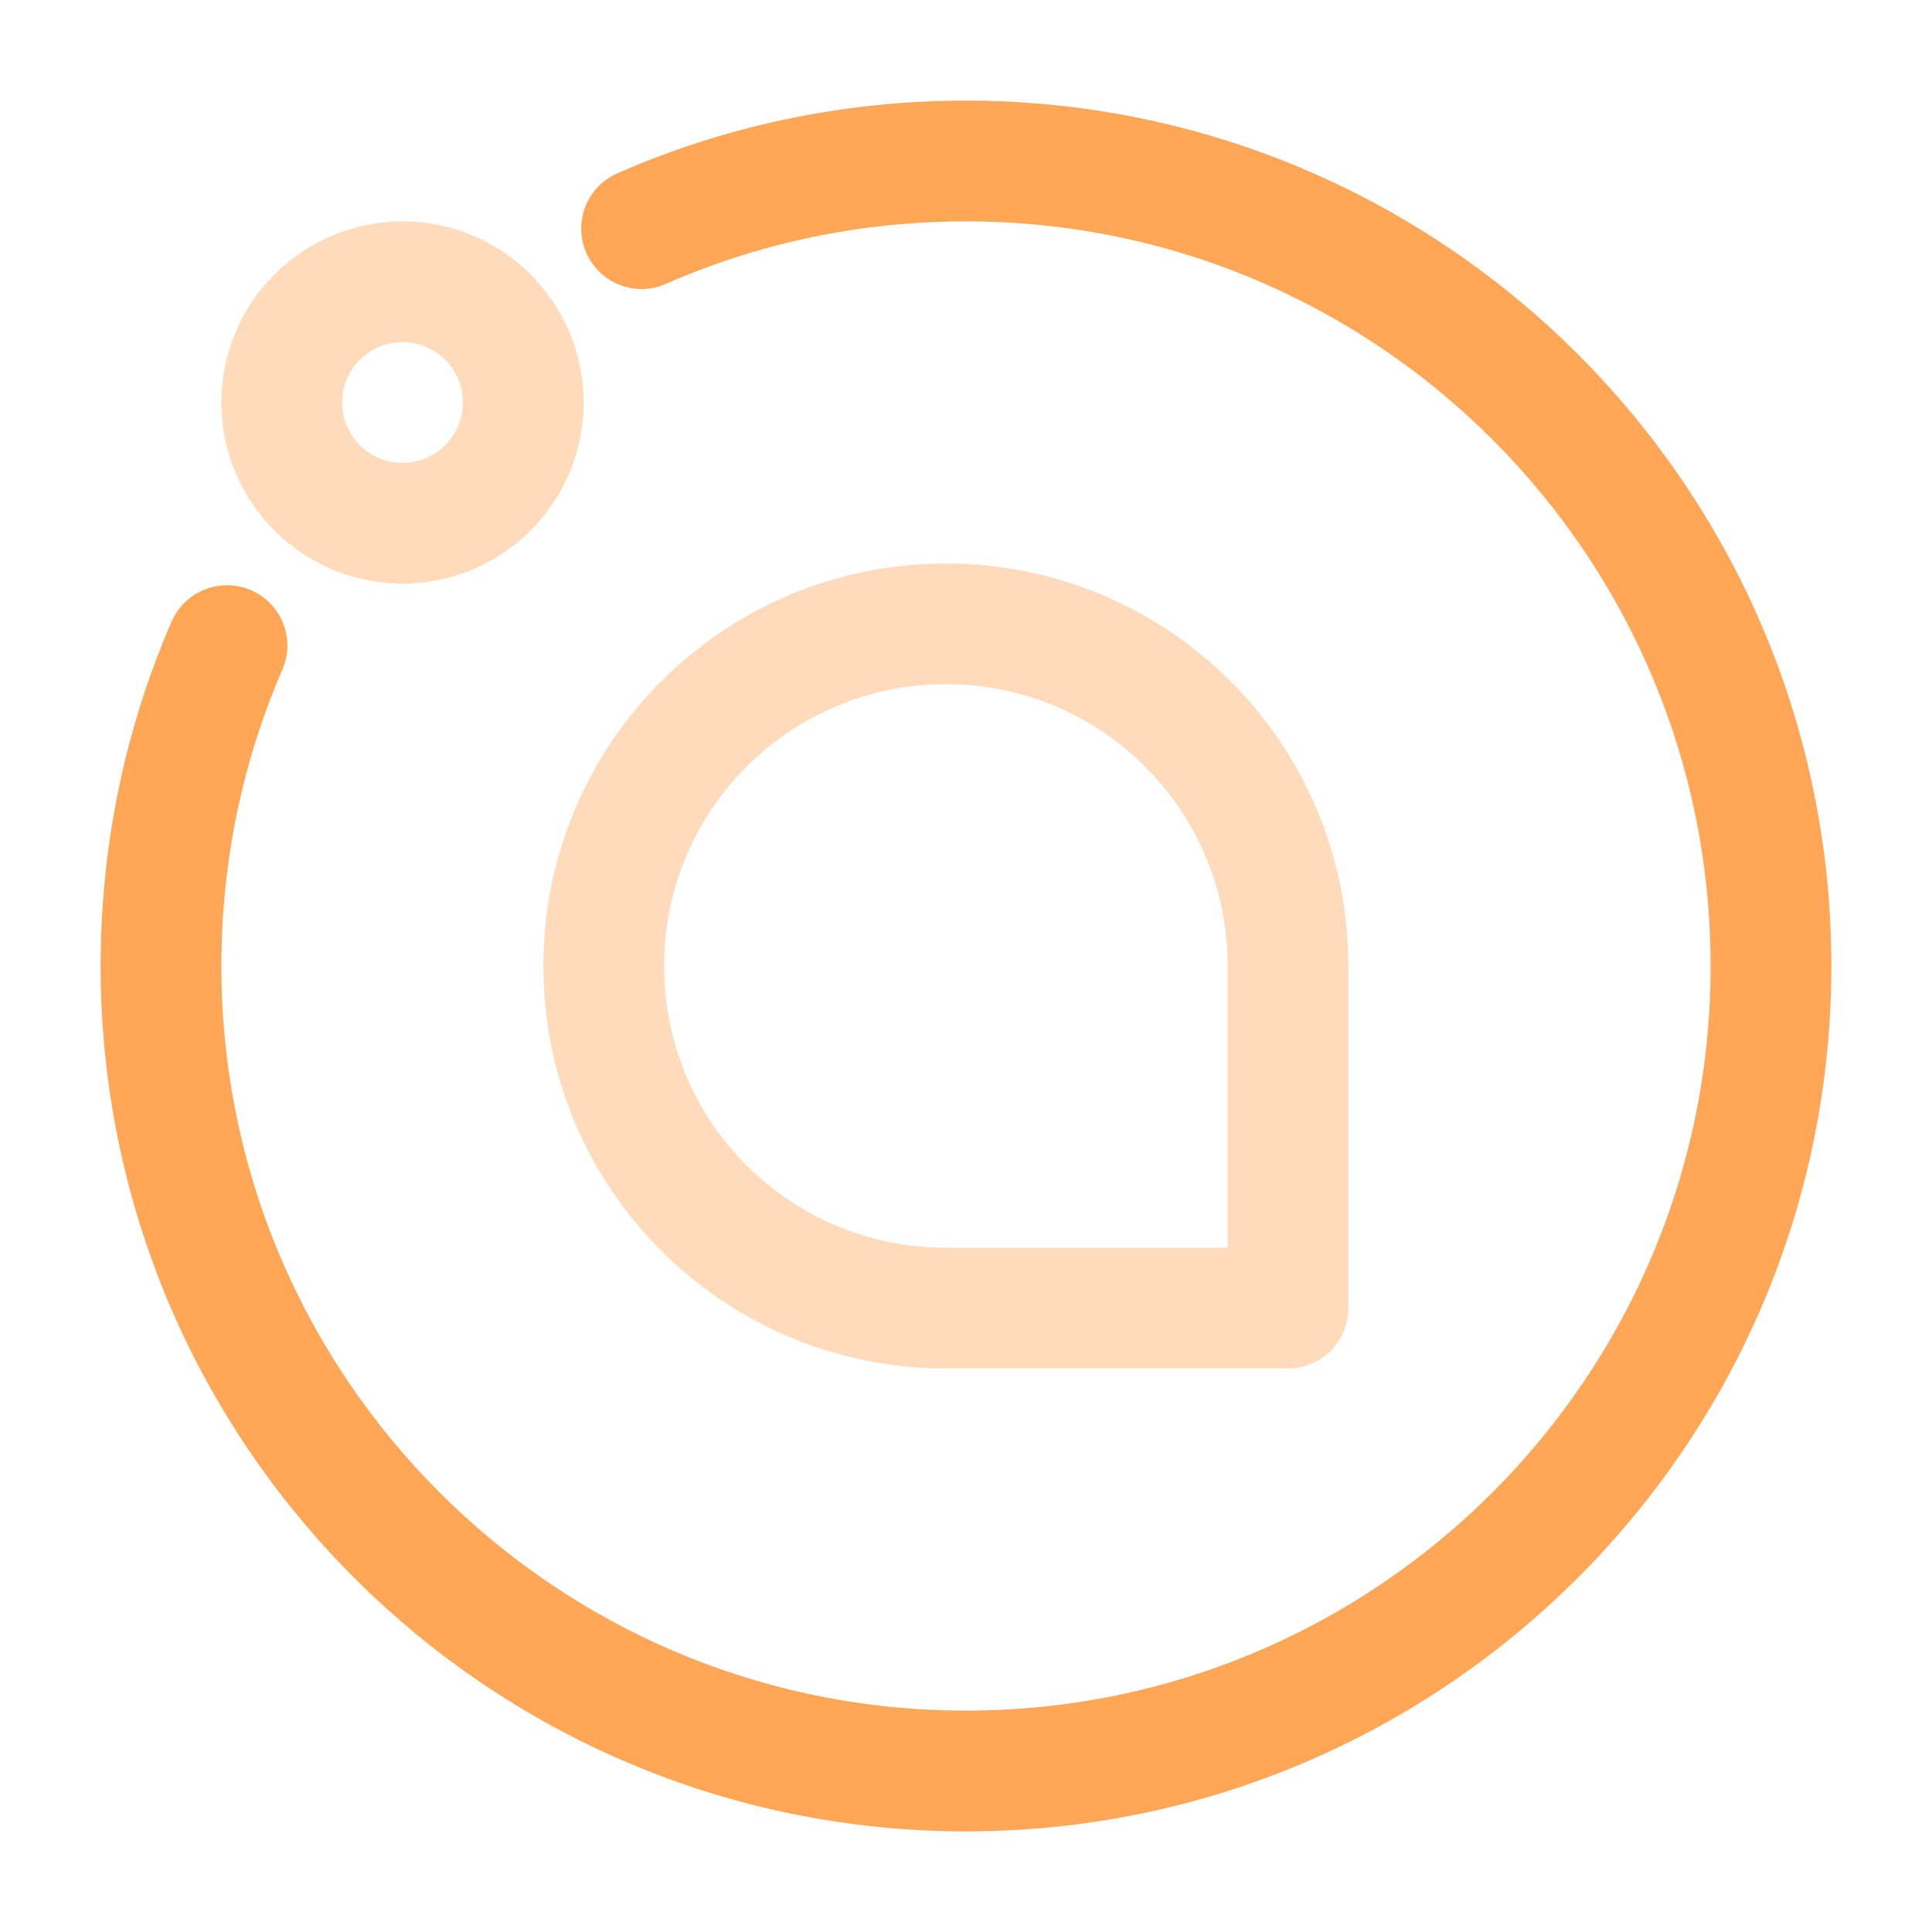
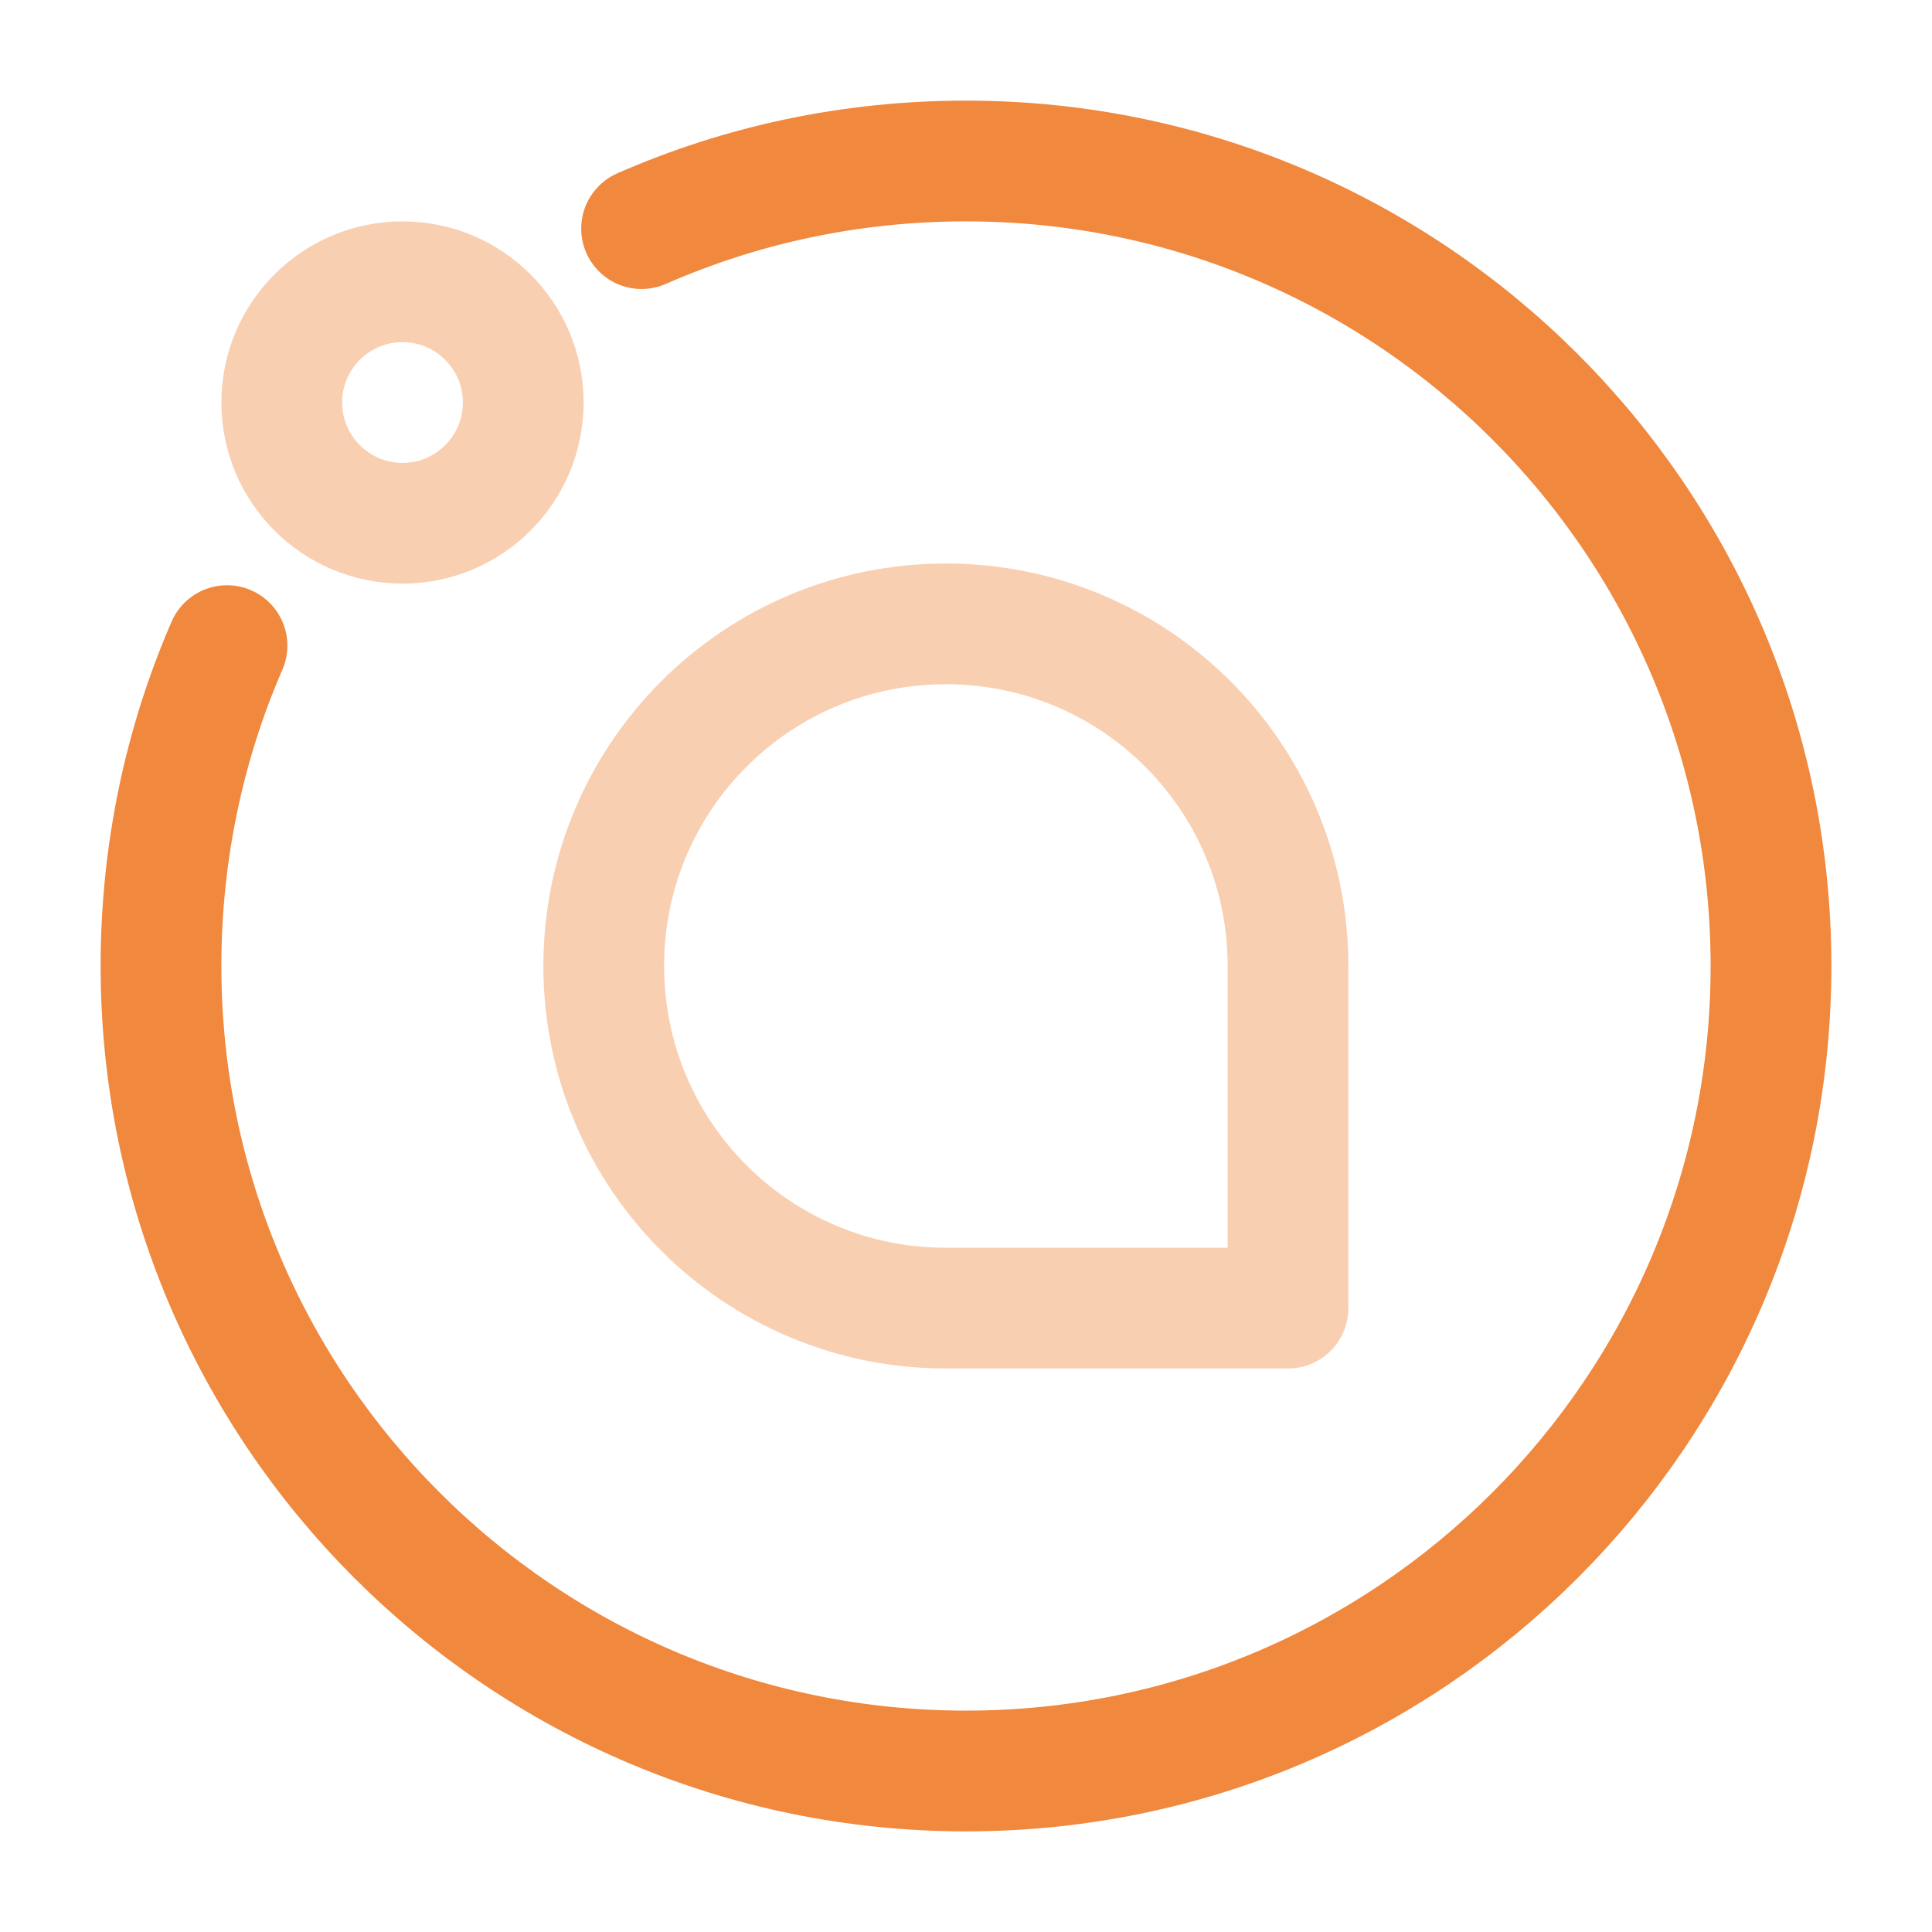
<svg xmlns="http://www.w3.org/2000/svg" width="24" height="24" viewBox="0 0 24 24" fill="none">
-   <path d="M7.97 2.84C9.2 2.3 10.56 2 12 2C17.52 2 22 6.48 22 12C22 17.52 17.52 22 12 22C6.48 22 2 17.52 2 12C2 10.59 2.29 9.24 2.82 8.02" stroke="#FFA657" stroke-width="1.5" stroke-miterlimit="10" stroke-linecap="round" stroke-linejoin="round" />
-   <path opacity="0.4" d="M16 16.25V12C16 9.65 14.1 7.75 11.75 7.75C9.4 7.75 7.5 9.65 7.5 12C7.5 14.35 9.4 16.25 11.75 16.25H16Z" stroke="#FFA657" stroke-width="1.5" stroke-miterlimit="10" stroke-linecap="round" stroke-linejoin="round" />
-   <path opacity="0.4" d="M5 6.5C5.828 6.5 6.5 5.828 6.5 5C6.5 4.172 5.828 3.5 5 3.5C4.172 3.5 3.5 4.172 3.5 5C3.5 5.828 4.172 6.5 5 6.5Z" stroke="#FFA657" stroke-width="1.5" stroke-miterlimit="10" stroke-linecap="round" stroke-linejoin="round" />
+   <path d="M7.97 2.84C9.2 2.3 10.56 2 12 2C17.52 2 22 6.48 22 12C22 17.52 17.52 22 12 22C6.48 22 2 17.52 2 12C2 10.59 2.29 9.24 2.82 8.02" stroke="#F0883E" stroke-width="1.5" stroke-miterlimit="10" stroke-linecap="round" stroke-linejoin="round" />
+   <path opacity="0.4" d="M16 16.25V12C16 9.65 14.1 7.75 11.75 7.75C9.4 7.75 7.5 9.65 7.5 12C7.5 14.35 9.4 16.25 11.75 16.25H16Z" stroke="#F0883E" stroke-width="1.5" stroke-miterlimit="10" stroke-linecap="round" stroke-linejoin="round" />
+   <path opacity="0.4" d="M5 6.5C5.828 6.5 6.5 5.828 6.5 5C6.5 4.172 5.828 3.5 5 3.5C4.172 3.5 3.5 4.172 3.5 5C3.5 5.828 4.172 6.5 5 6.5Z" stroke="#F0883E" stroke-width="1.5" stroke-miterlimit="10" stroke-linecap="round" stroke-linejoin="round" />
</svg>
